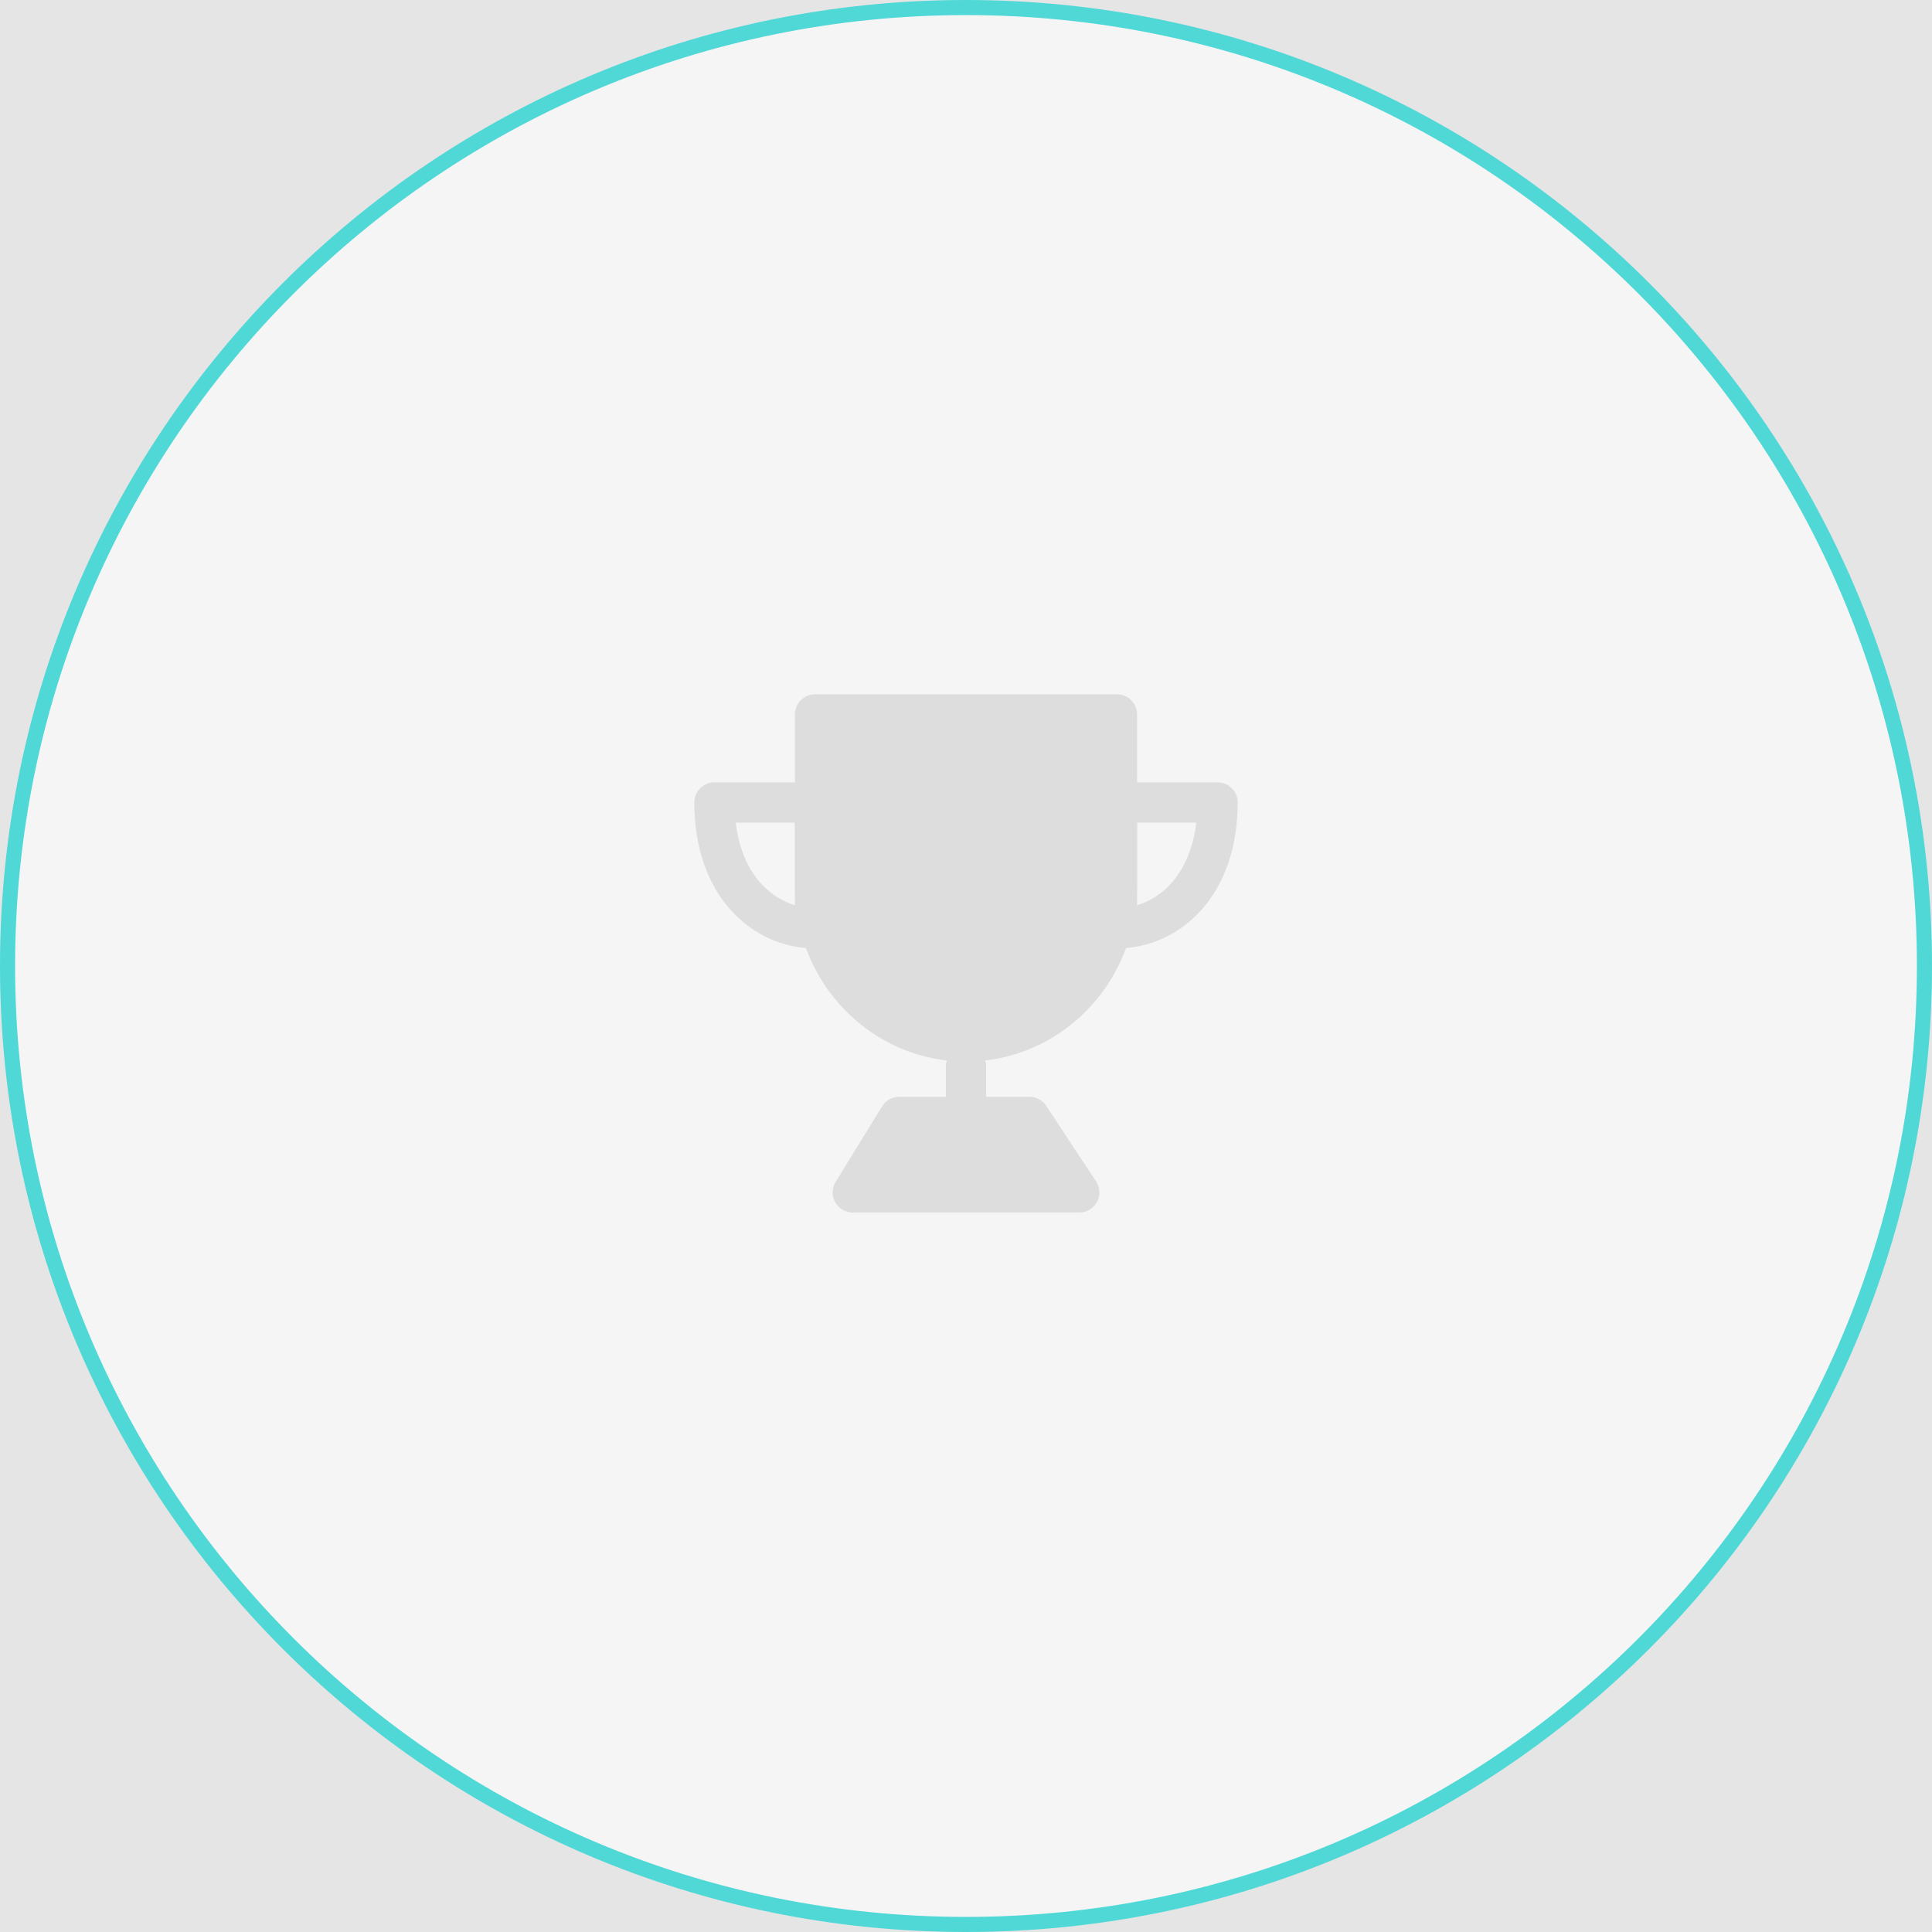
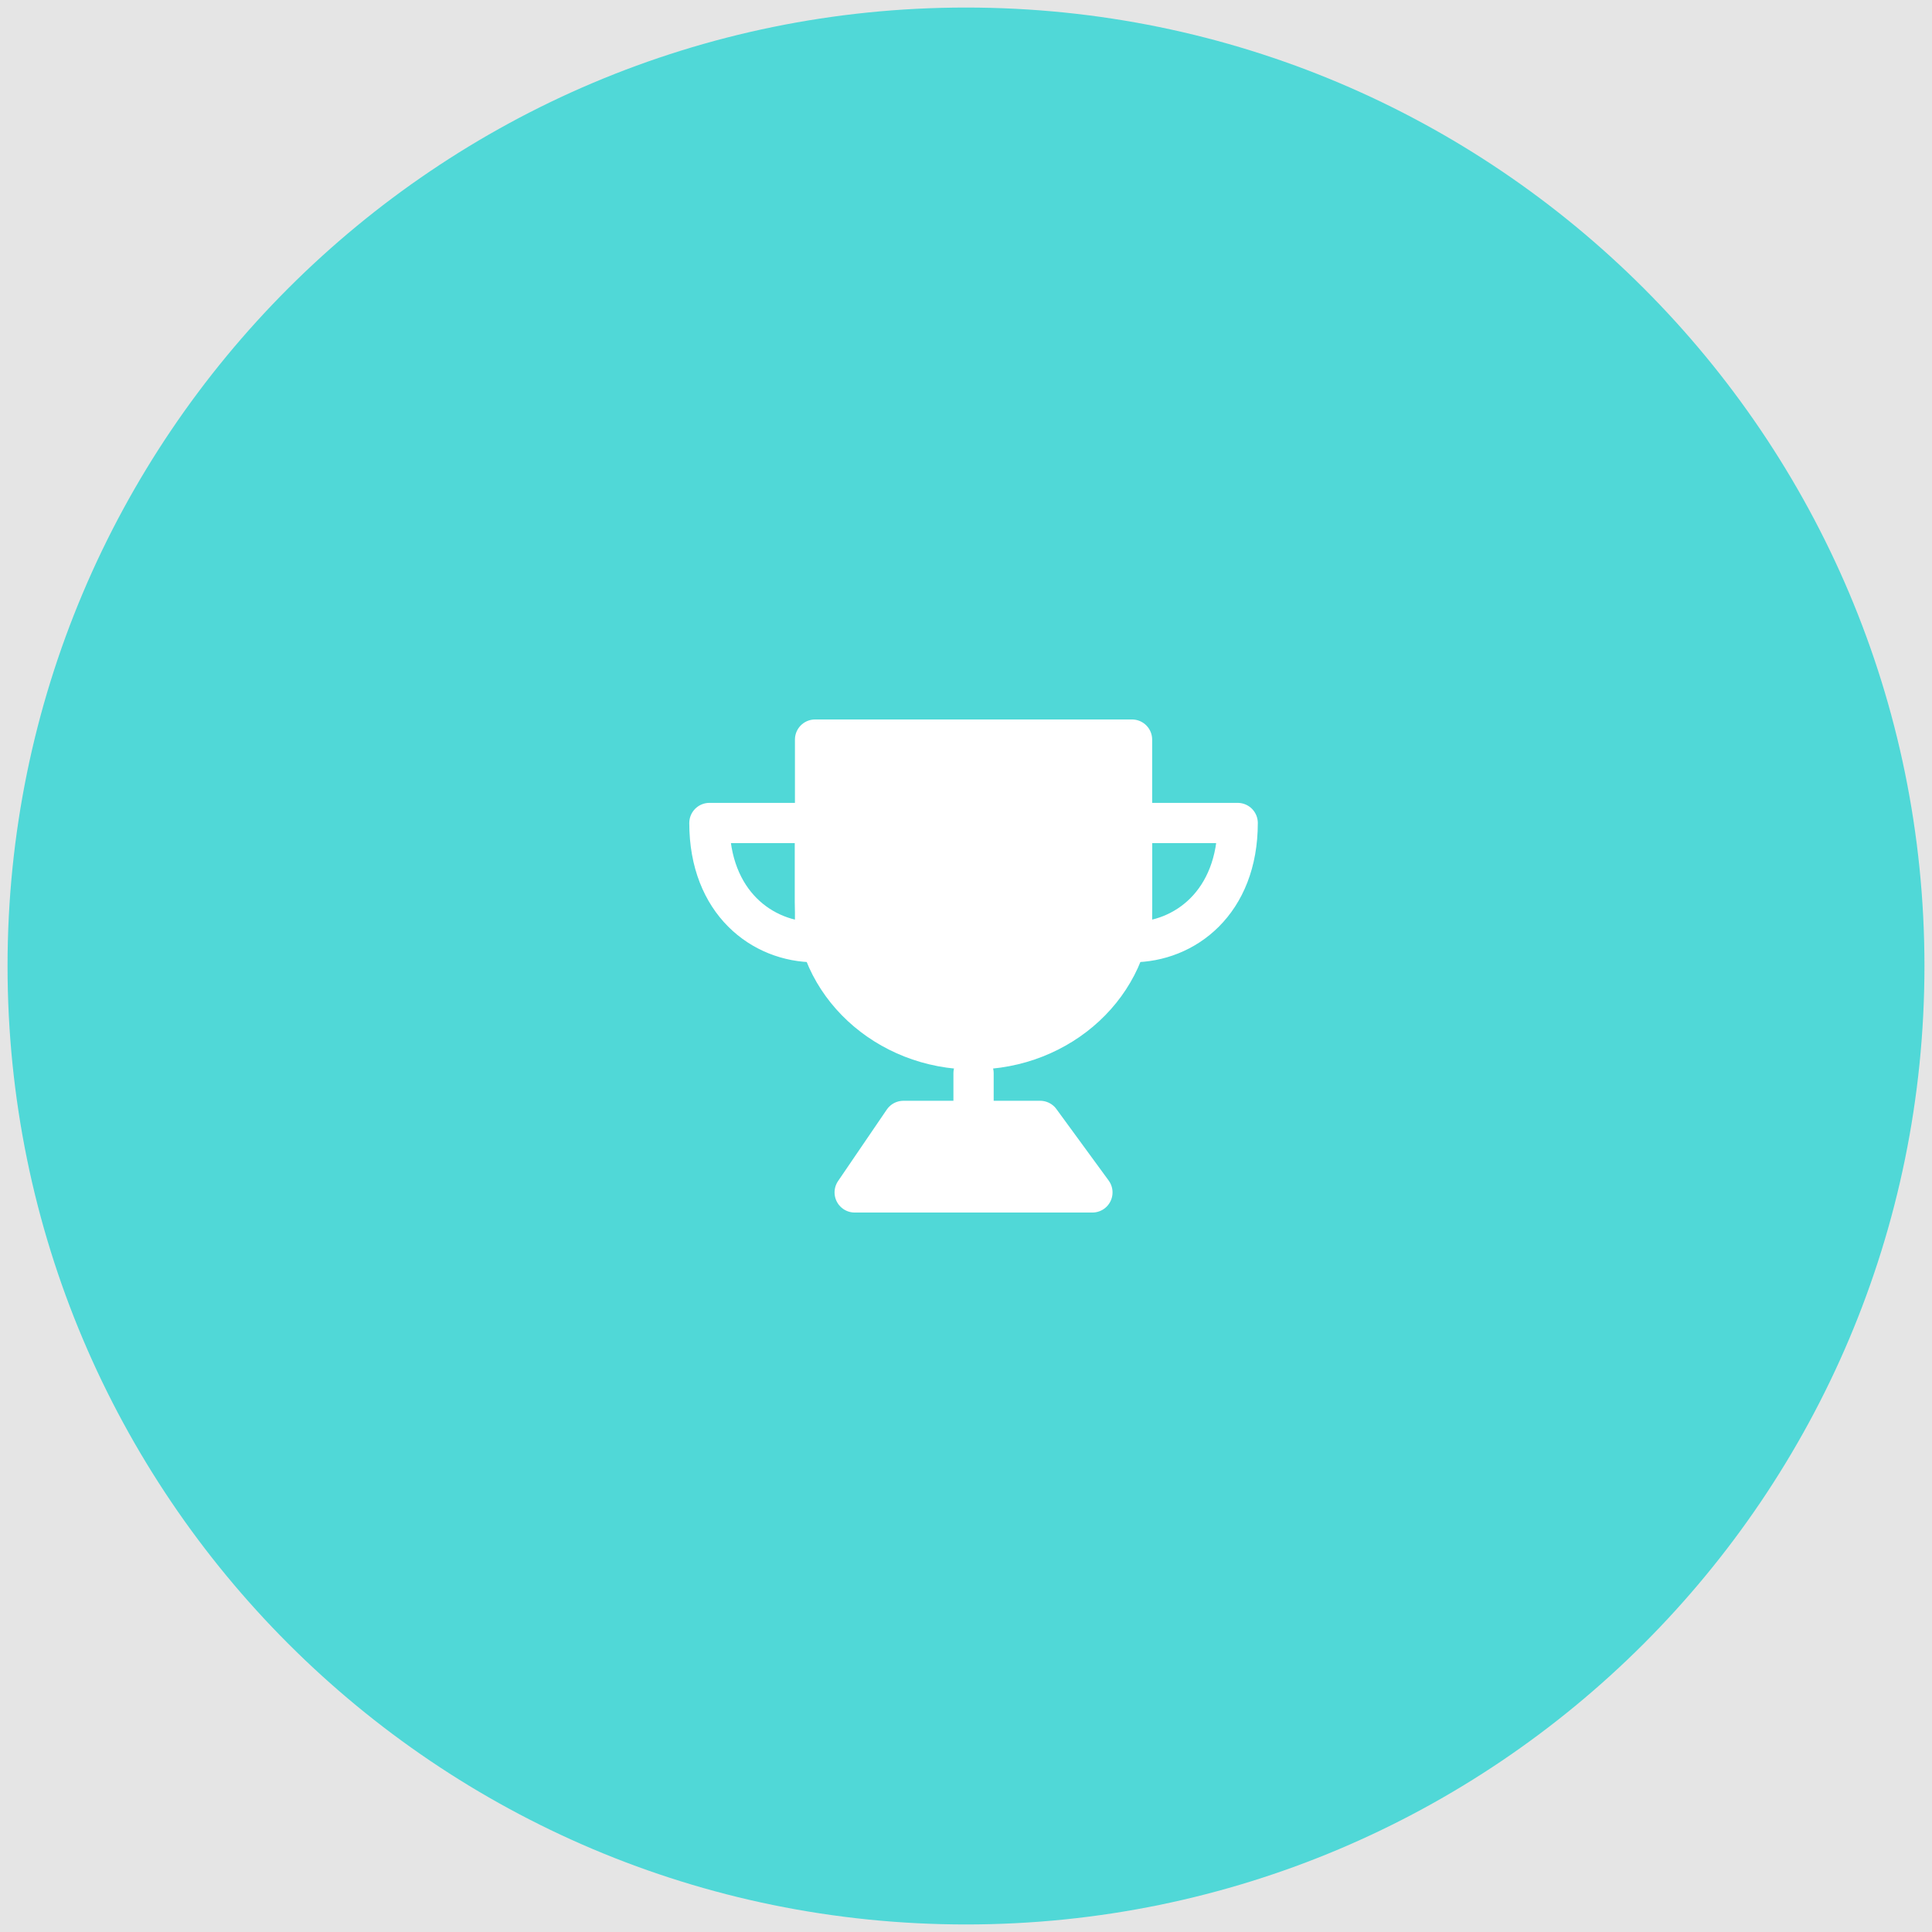
<svg xmlns="http://www.w3.org/2000/svg" width="128" height="128" viewBox="0 0 128 128" fill="none">
-   <rect width="128" height="128" fill="#E5E5E5" />
-   <rect x="0.5" y="0.5" width="127" height="127" rx="63.5" fill="#F5F5F5" />
-   <mask id="mask0_0_1" style="mask-type:alpha" maskUnits="userSpaceOnUse" x="46" y="46" width="36" height="35">
-     <path d="M64 69C69.522 69 74 64.392 74 58.706V47.333H54V58.706C54 64.392 58.477 69 64 69Z" fill="white" stroke="white" stroke-width="2.667" stroke-linejoin="round" />
-     <path d="M54 61.5V53.167H47.333C47.333 58.722 50.667 61.5 54 61.5ZM74 61.5V53.167H80.667C80.667 58.722 77.333 61.5 74 61.5Z" stroke="white" stroke-width="2.667" stroke-linecap="round" stroke-linejoin="round" />
-     <path d="M64 70.667V74" stroke="white" stroke-width="2.667" stroke-linecap="round" stroke-linejoin="round" />
-     <path d="M56.5 79L59.575 74H68.202L71.5 79H56.5Z" fill="white" stroke="white" stroke-width="2.667" stroke-linejoin="round" />
-   </mask>
-   <g mask="url(#mask0_0_1)">
-     <path d="M44 44H84V84H44V44Z" fill="black" fill-opacity="0.1" />
+   <rect width="128" height="128" fill="#F5F5F5" />
+   <g clip-path="url(#clip0_0_1)">
+     <path d="M128 0H0V128H128V0Z" fill="#E5E5E5" />
+     <path d="M127.5 64C127.5 28.93 99.07 0.5 64 0.5C28.93 0.5 0.5 28.93 0.5 64C0.5 99.07 28.93 127.5 64 127.5C99.07 127.5 127.5 99.07 127.5 64Z" fill="#50D8D7" />
+     <mask id="mask0_0_1" style="mask-type:alpha" maskUnits="userSpaceOnUse" x="45" y="47" width="39" height="34">
+       <path d="M64.5 69.526C70.299 69.526 75 65.161 75 59.774V49H54V59.774C54 65.161 58.701 69.526 64.5 69.526Z" fill="white" stroke="white" stroke-width="2.667" stroke-linejoin="round" />
+       <path d="M54 62.421V54.526H47C47 59.79 50.5 62.421 54 62.421ZM75 62.421V54.526H82C82 59.79 78.5 62.421 75 62.421Z" stroke="white" stroke-width="2.667" stroke-linecap="round" stroke-linejoin="round" />
+       <path d="M64.5 71.105V74.263" stroke="white" stroke-width="2.667" stroke-linecap="round" stroke-linejoin="round" />
+       <path d="M56.625 79L59.854 74.263H68.912L72.375 79H56.625Z" fill="white" stroke="white" stroke-width="2.667" stroke-linejoin="round" />
+     </mask>
+     <g mask="url(#mask0_0_1)">
+       <path d="M43.5 45.842H85.5V83.737H43.5V45.842Z" fill="white" />
+     </g>
  </g>
-   <rect x="0.5" y="0.5" width="127" height="127" rx="63.5" stroke="#50D8D7" />
+   <defs>
+     <clipPath id="clip0_0_1">
+       <rect width="128" height="128" fill="white" />
+     </clipPath>
+   </defs>
</svg>
